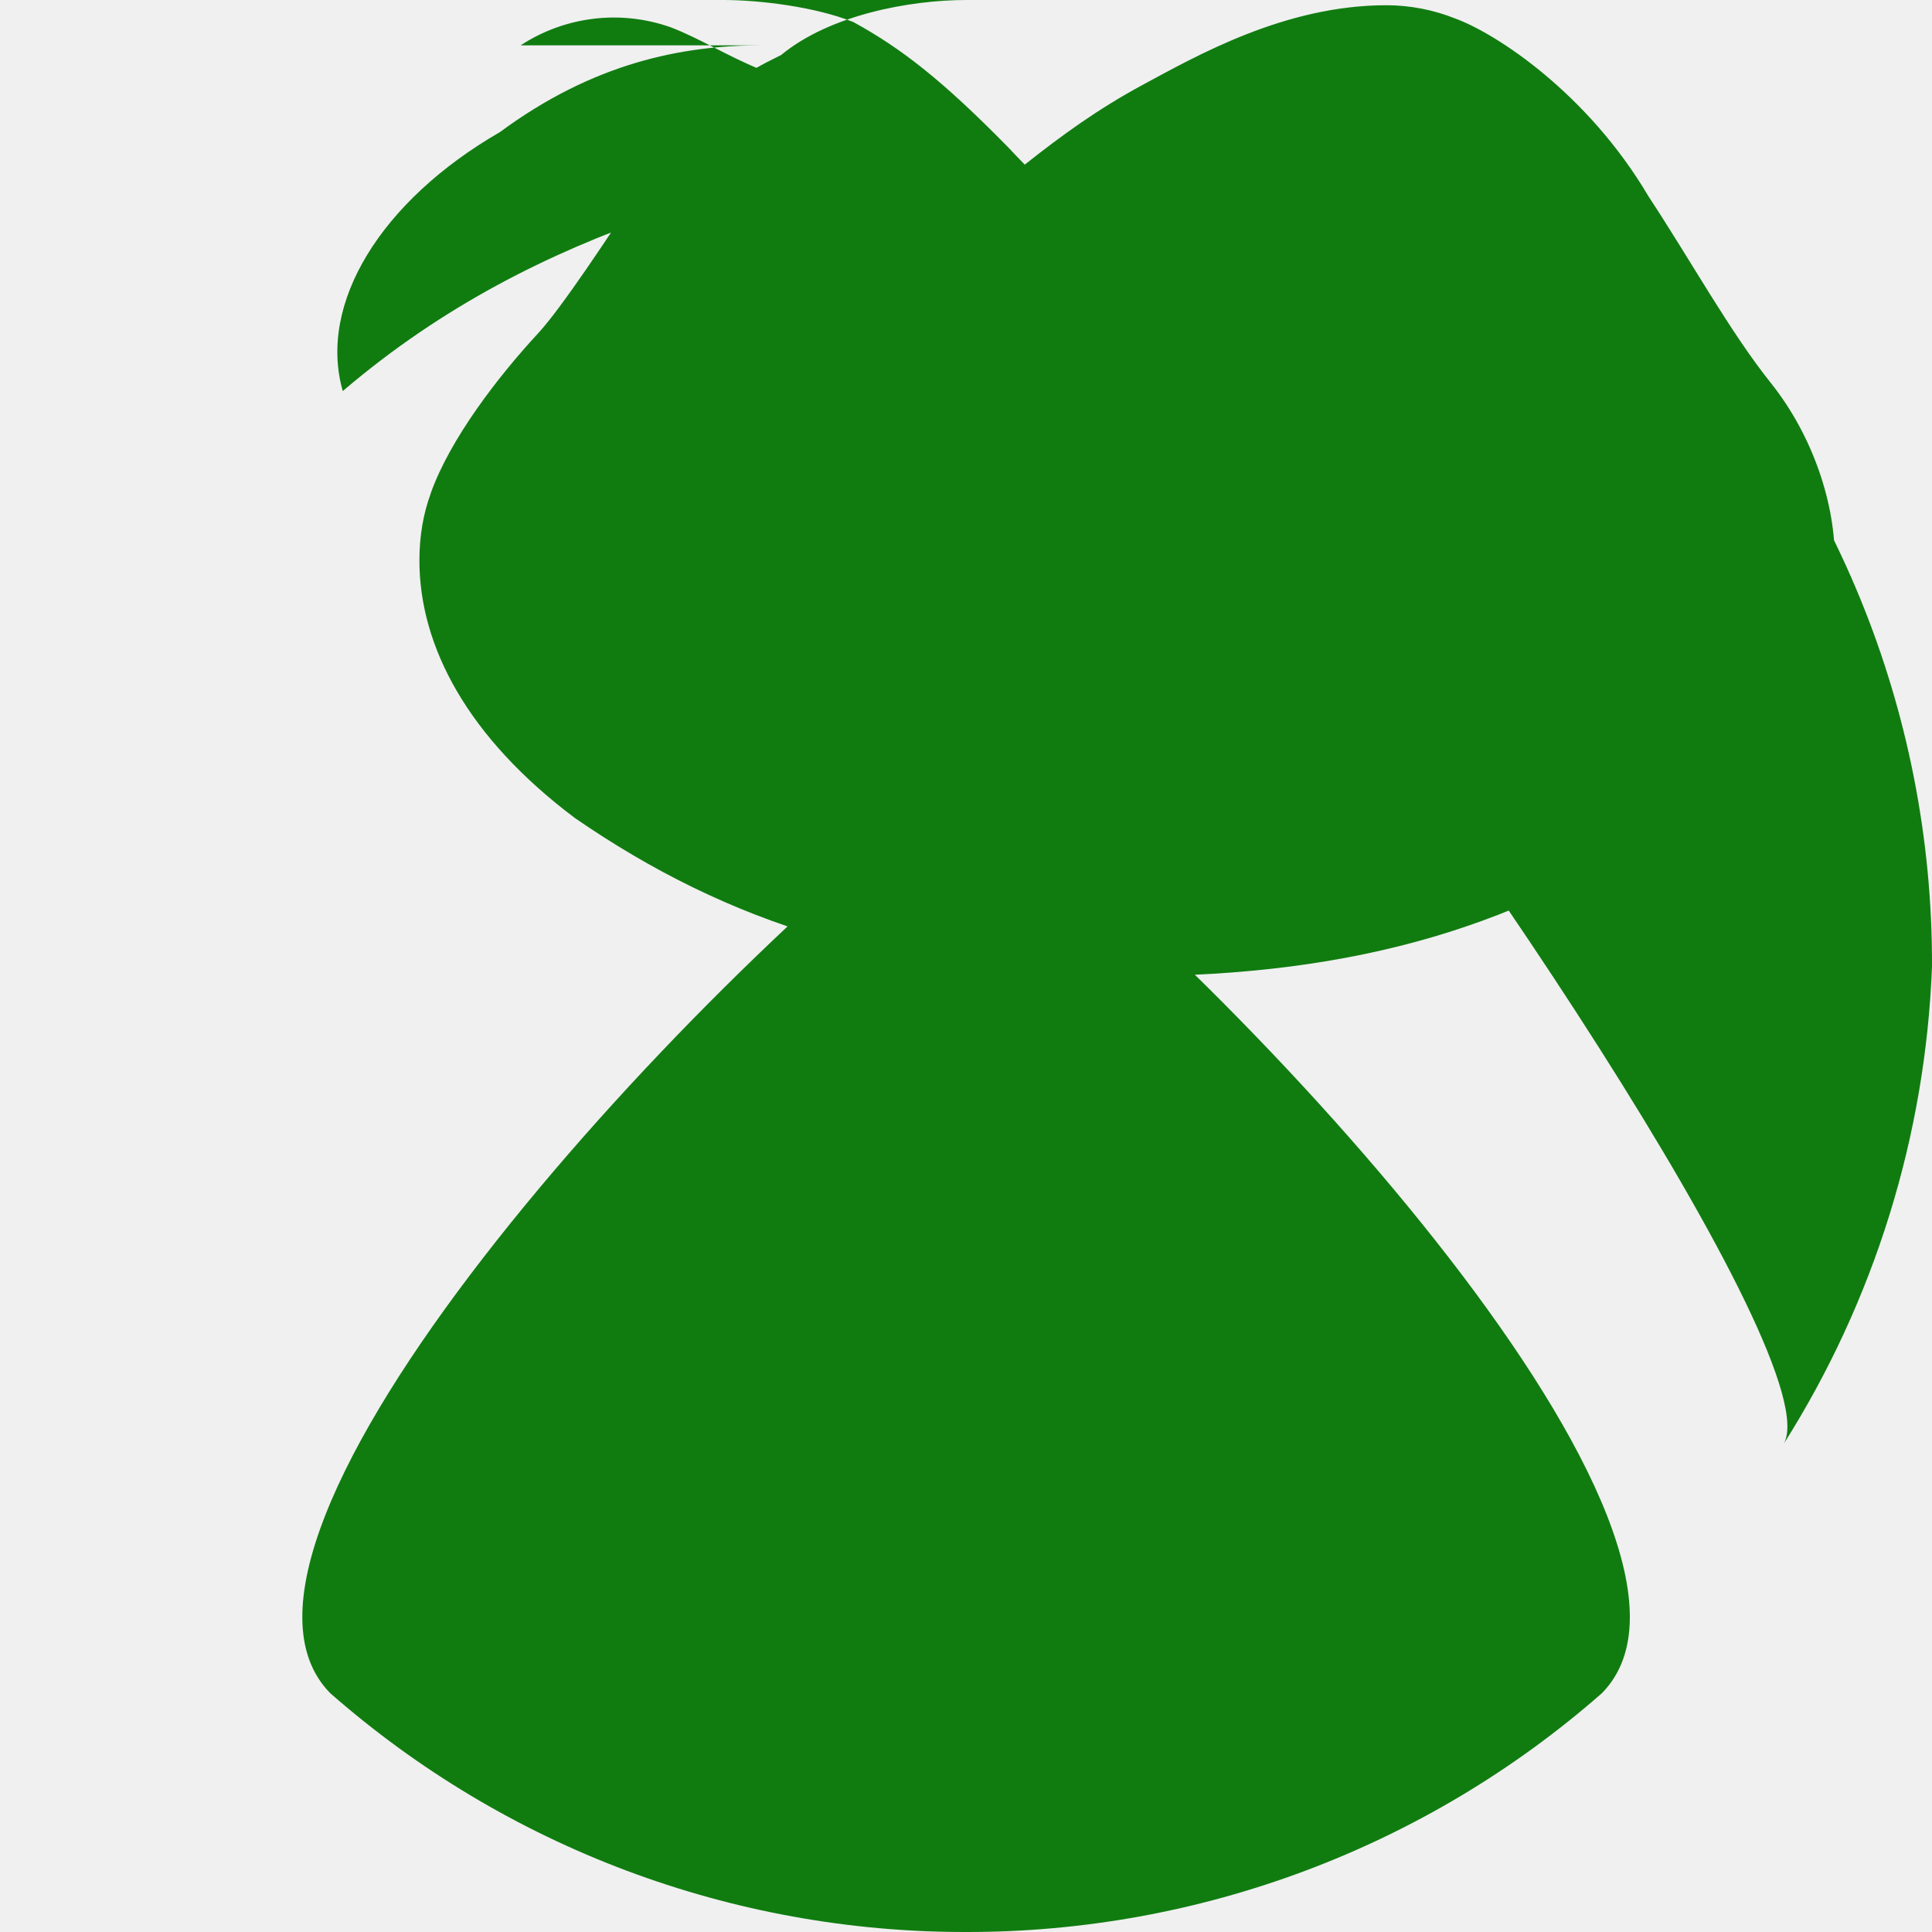
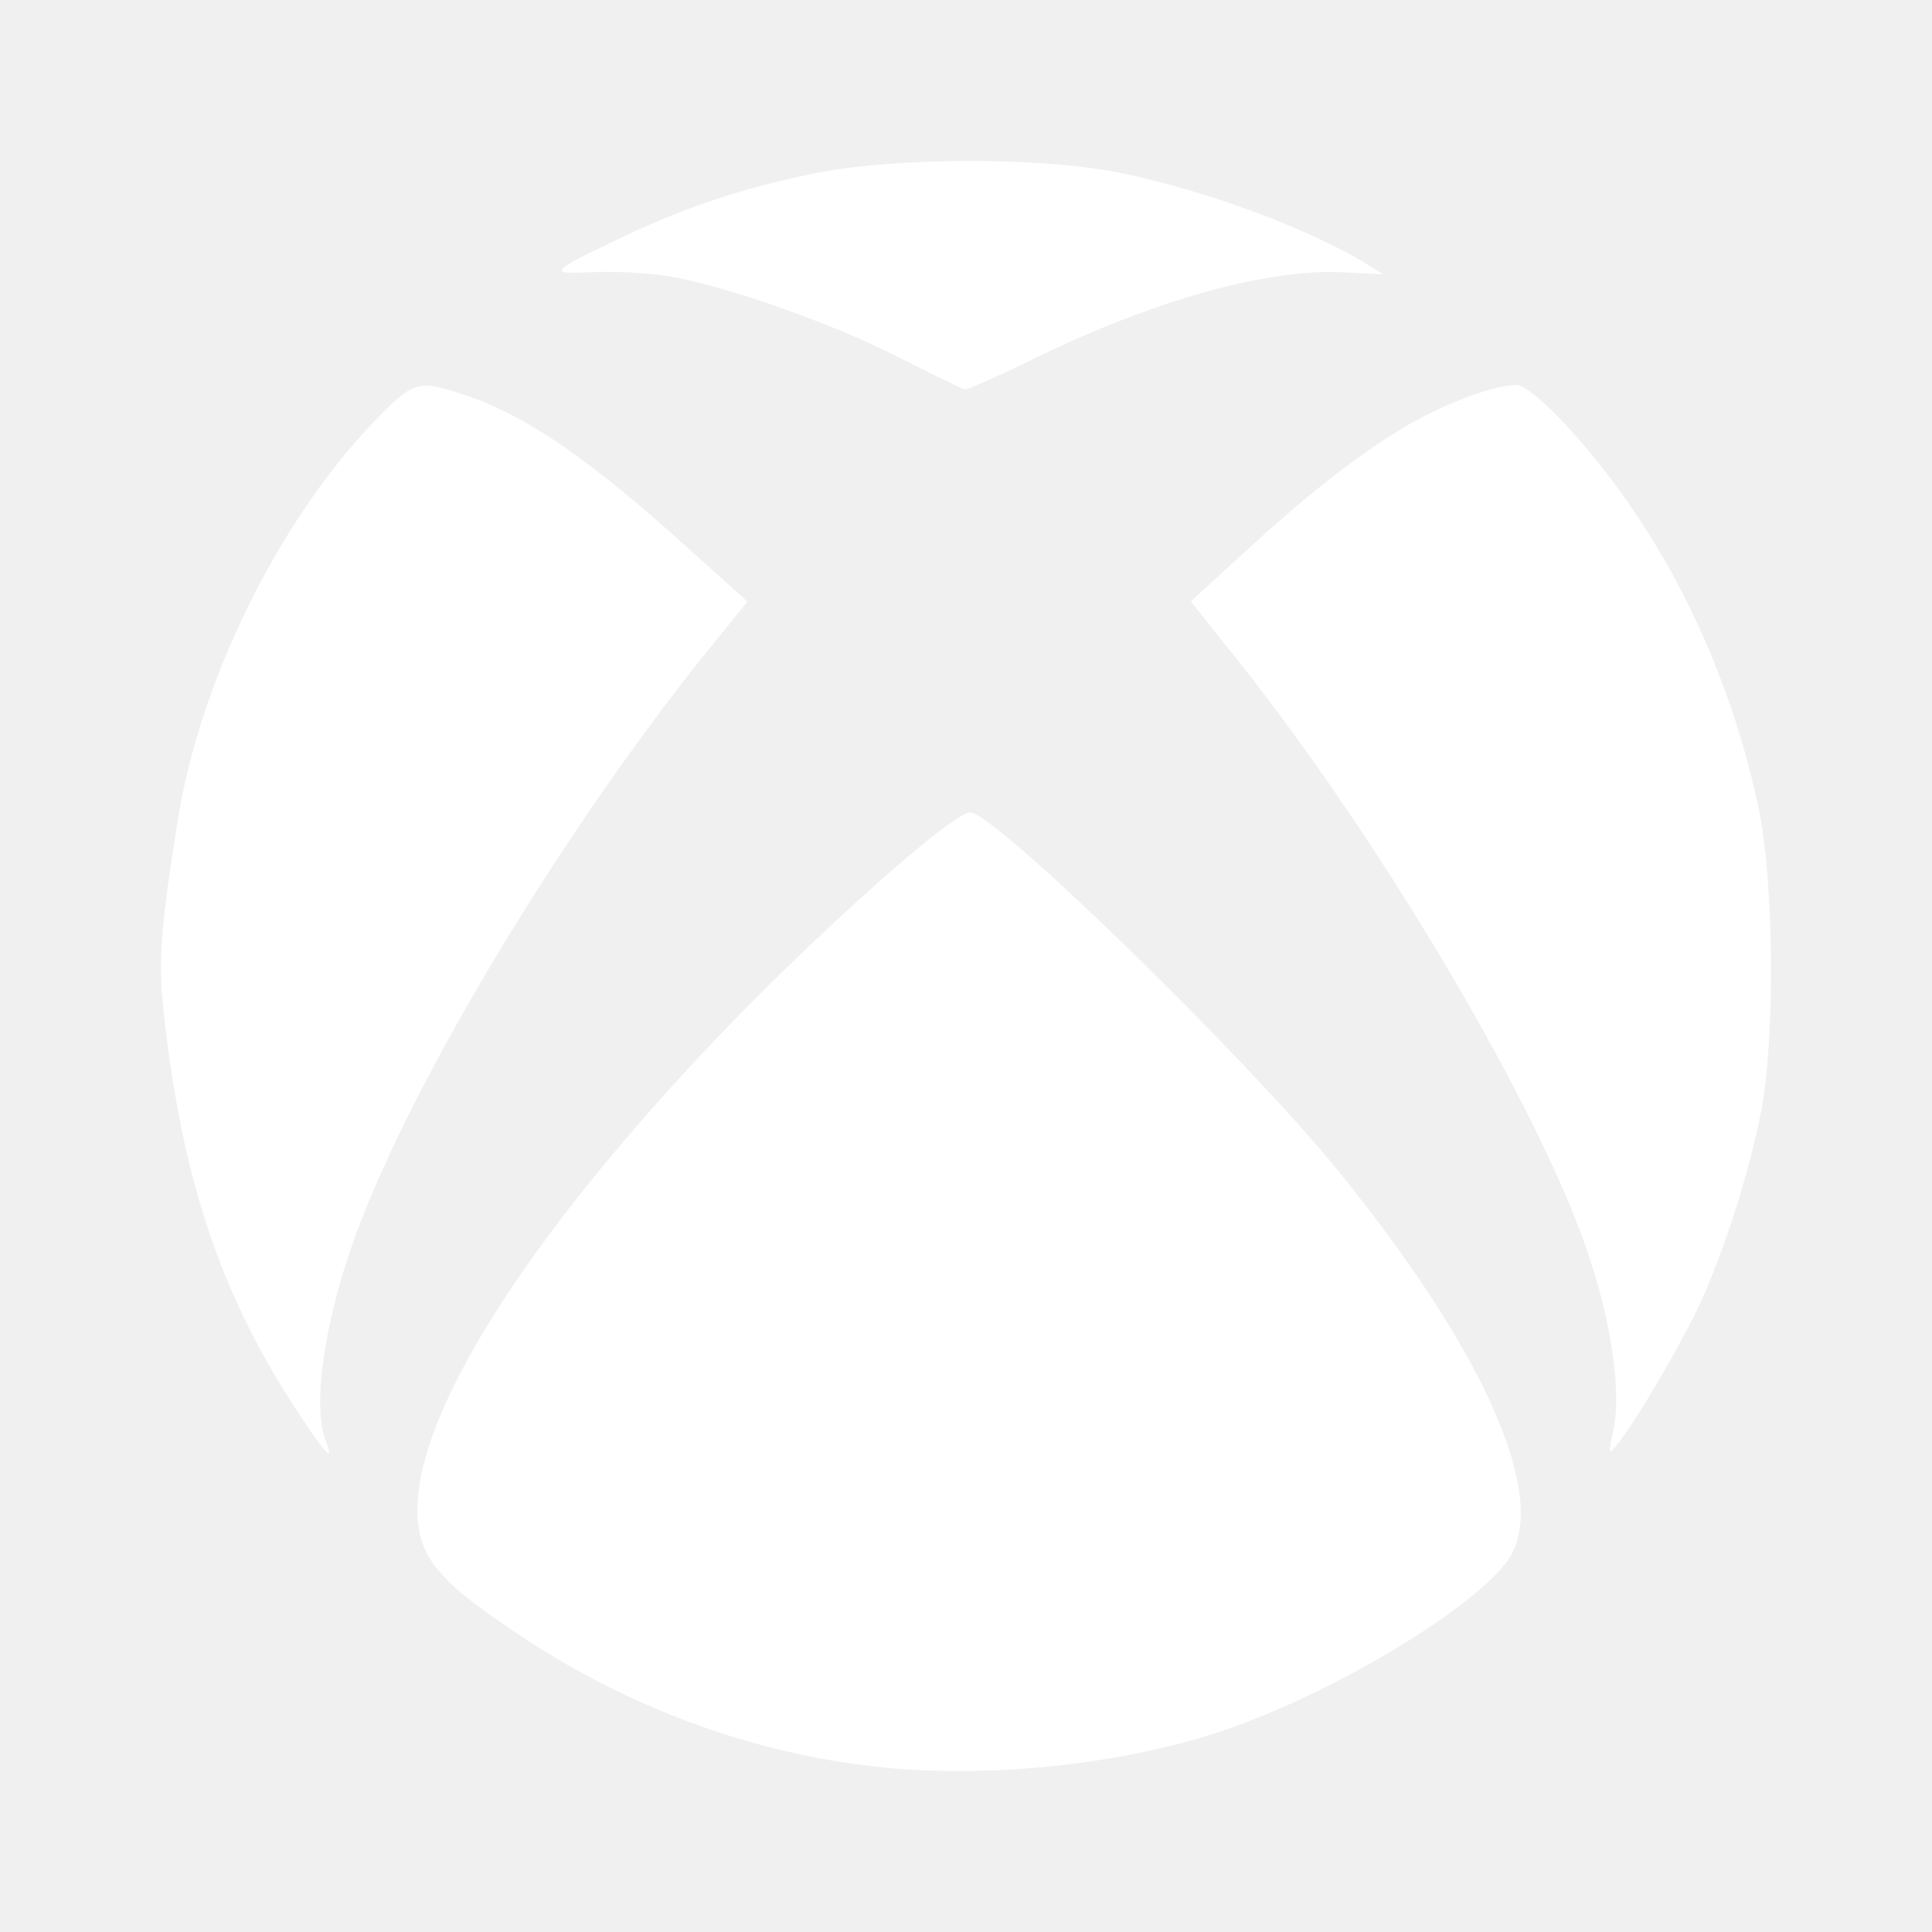
- <svg xmlns="http://www.w3.org/2000/svg" viewBox="0 0 24 24" width="24" height="24">
-   <path fill="#107C10" d="M4.102 21.033A11.947 11.947 0 0 0 12 24a11.95 11.95 0 0 0 7.9-2.967c1.877-1.912-4.316-8.709-7.9-11.417-3.582 2.708-9.775 9.505-7.898 11.417zm11.16-14.406c2.5 2.961 7.48 10.313 6.894 11.312A11.942 11.942 0 0 0 24 12.004a11.95 11.95 0 0 0-3.476-8.464c-.875-1.12-3.219-.406-5.262 3.086zm-5.795-6.064c-1.005 0-2.099.223-3.257 1.078-1.48.855-2.263 2.132-1.952 3.217 1.254-1.071 2.574-1.715 3.881-2.174 1.491-.719 2.999-.922 4.168-.72a8.4 8.4 0 0 0-1.067-.74C9.571 1.146 9.07.625 8.335.34a2.116 2.116 0 0 0-1.867.223zM12.002 0c-.7.001-1.692.183-2.298.683C8.756 1.143 8.47 1.546 8.08 2.147c-.536.819-1.103 1.676-1.395 1.993-.488.527-1.094 1.308-1.336 1.992h.001c-.09.244-.14.524-.14.829 0 1.071.602 2.203 1.933 3.202 1.914 1.317 3.946 1.965 6.856 1.965h.002c2.908 0 4.94-.648 6.853-1.965 1.32-.992 1.929-2.124 1.938-3.189.01-.693-.26-1.548-.795-2.218-.51-.64-.971-1.483-1.522-2.322C19.728 1.169 18.60.421 18.075.229 17.806.121 17.511.065 17.222.065 15.962.065 14.866.692 14.184 1.06c-.545.296-.979.609-1.454.985-.068-.07-.137-.14-.205-.214-.815-.831-1.328-1.231-1.926-1.558C10.128.085 9.447.002 9.001 0h3.001z" />
+ <svg xmlns="http://www.w3.org/2000/svg" width="24" height="24" viewBox="0 0 24 24" fill="none">
+   <g clip-path="url(#clip0)">
+     <path d="M11.004 21.959C9.465 21.812 7.905 21.259 6.564 20.384C5.44 19.651 5.186 19.351 5.186 18.749C5.186 17.543 6.515 15.429 8.784 13.022C10.074 11.654 11.87 10.05 12.063 10.092C12.442 10.177 15.461 13.122 16.591 14.505C18.38 16.7 19.203 18.494 18.785 19.294C18.467 19.902 16.498 21.09 15.052 21.545C13.859 21.923 12.293 22.083 11.004 21.959ZM3.671 17.497C2.739 16.067 2.267 14.656 2.038 12.62C1.963 11.947 1.989 11.563 2.21 10.181C2.483 8.46 3.462 6.47 4.641 5.244C5.144 4.722 5.189 4.709 5.8 4.916C6.544 5.167 7.336 5.713 8.566 6.826L9.285 7.474L8.893 7.956C7.071 10.19 5.151 13.357 4.428 15.316C4.034 16.38 3.876 17.45 4.045 17.894C4.158 18.194 4.054 18.083 3.671 17.497ZM20.046 17.739C20.137 17.29 20.022 16.464 19.748 15.631C19.159 13.828 17.181 10.47 15.365 8.189L14.793 7.472L15.412 6.903C16.22 6.162 16.78 5.717 17.385 5.342C17.864 5.045 18.544 4.782 18.838 4.782C19.018 4.782 19.655 5.442 20.169 6.164C20.965 7.279 21.55 8.633 21.846 10.041C22.038 10.952 22.053 12.9 21.877 13.806C21.733 14.55 21.426 15.516 21.128 16.173C20.903 16.664 20.347 17.617 20.102 17.928C19.977 18.083 19.977 18.083 20.046 17.739ZM11.169 4.44C10.33 4.014 9.038 3.559 8.323 3.434C8.072 3.392 7.647 3.368 7.373 3.381C6.784 3.41 6.811 3.381 7.756 2.935C8.541 2.564 9.198 2.346 10.088 2.16C11.089 1.949 12.969 1.946 13.955 2.155C15.018 2.38 16.271 2.846 16.976 3.279L17.185 3.408L16.704 3.383C15.748 3.334 14.355 3.721 12.858 4.449C12.406 4.669 12.014 4.845 11.986 4.838C11.959 4.834 11.59 4.654 11.169 4.44Z" fill="white" />
+   </g>
+   <defs>
+     <clipPath id="clip0">
+       <rect width="103.869" height="103.869" fill="white" transform="scale(0.231061)" />
+     </clipPath>
+   </defs>
</svg>
